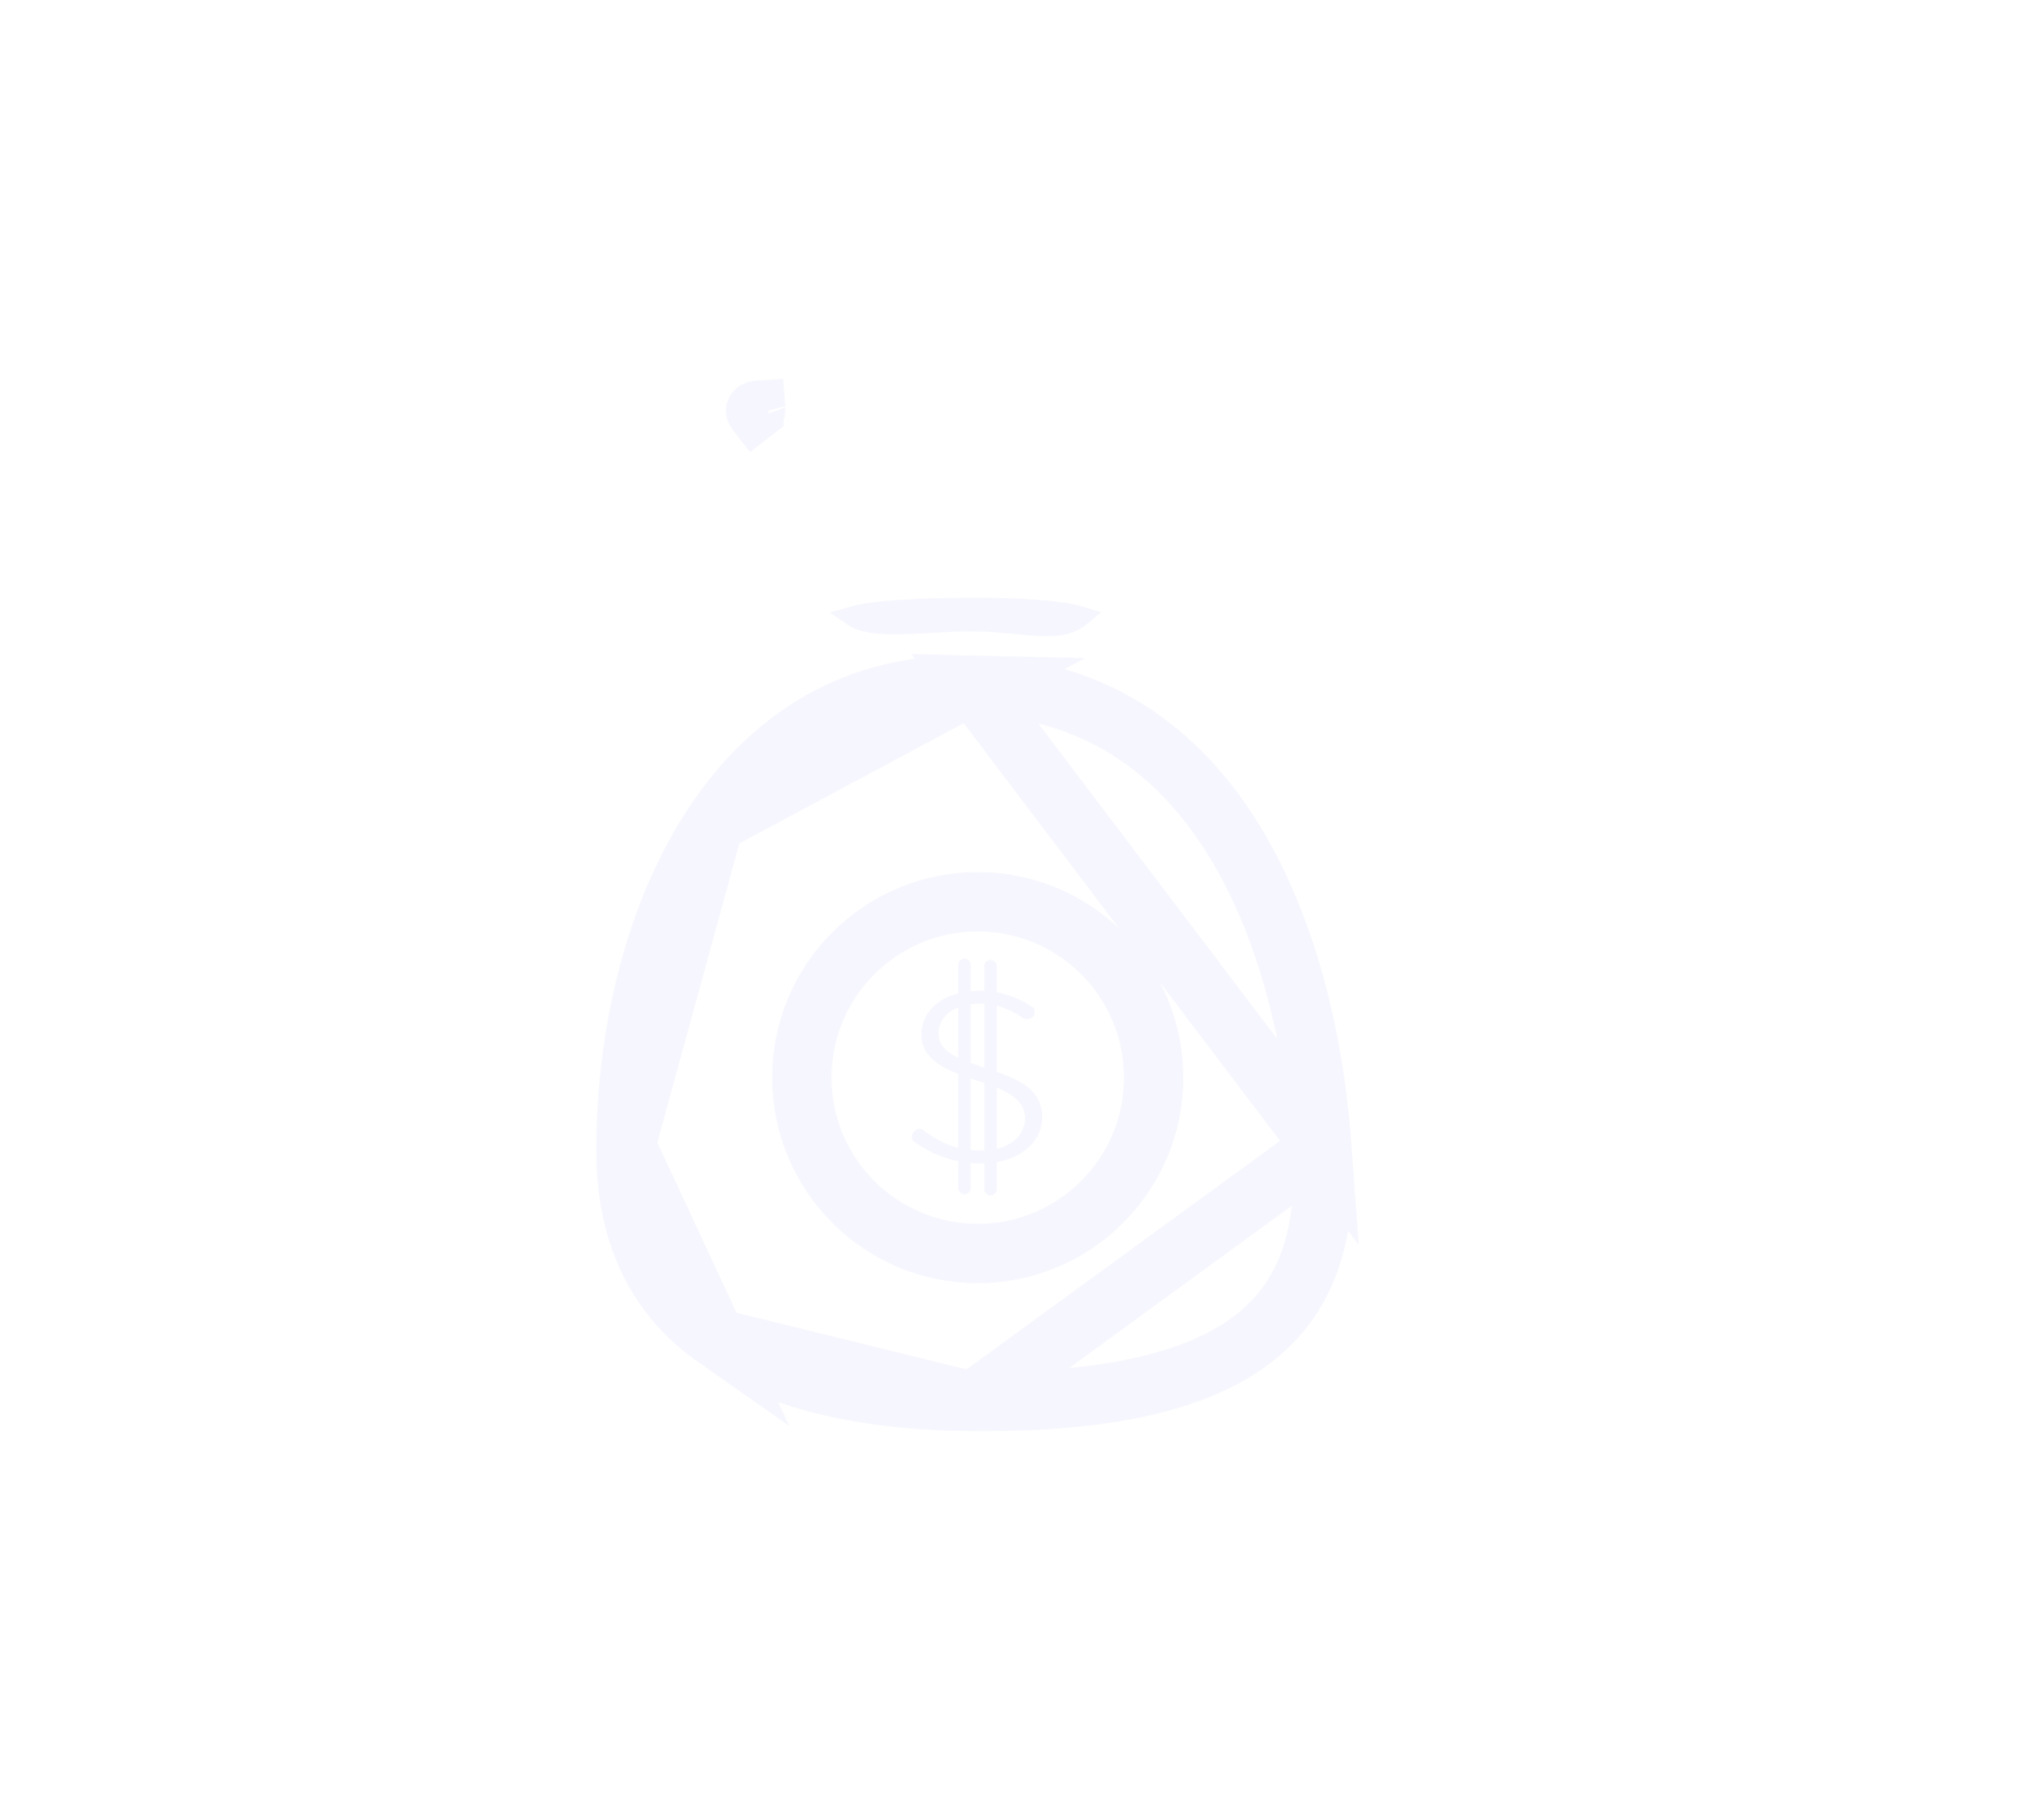
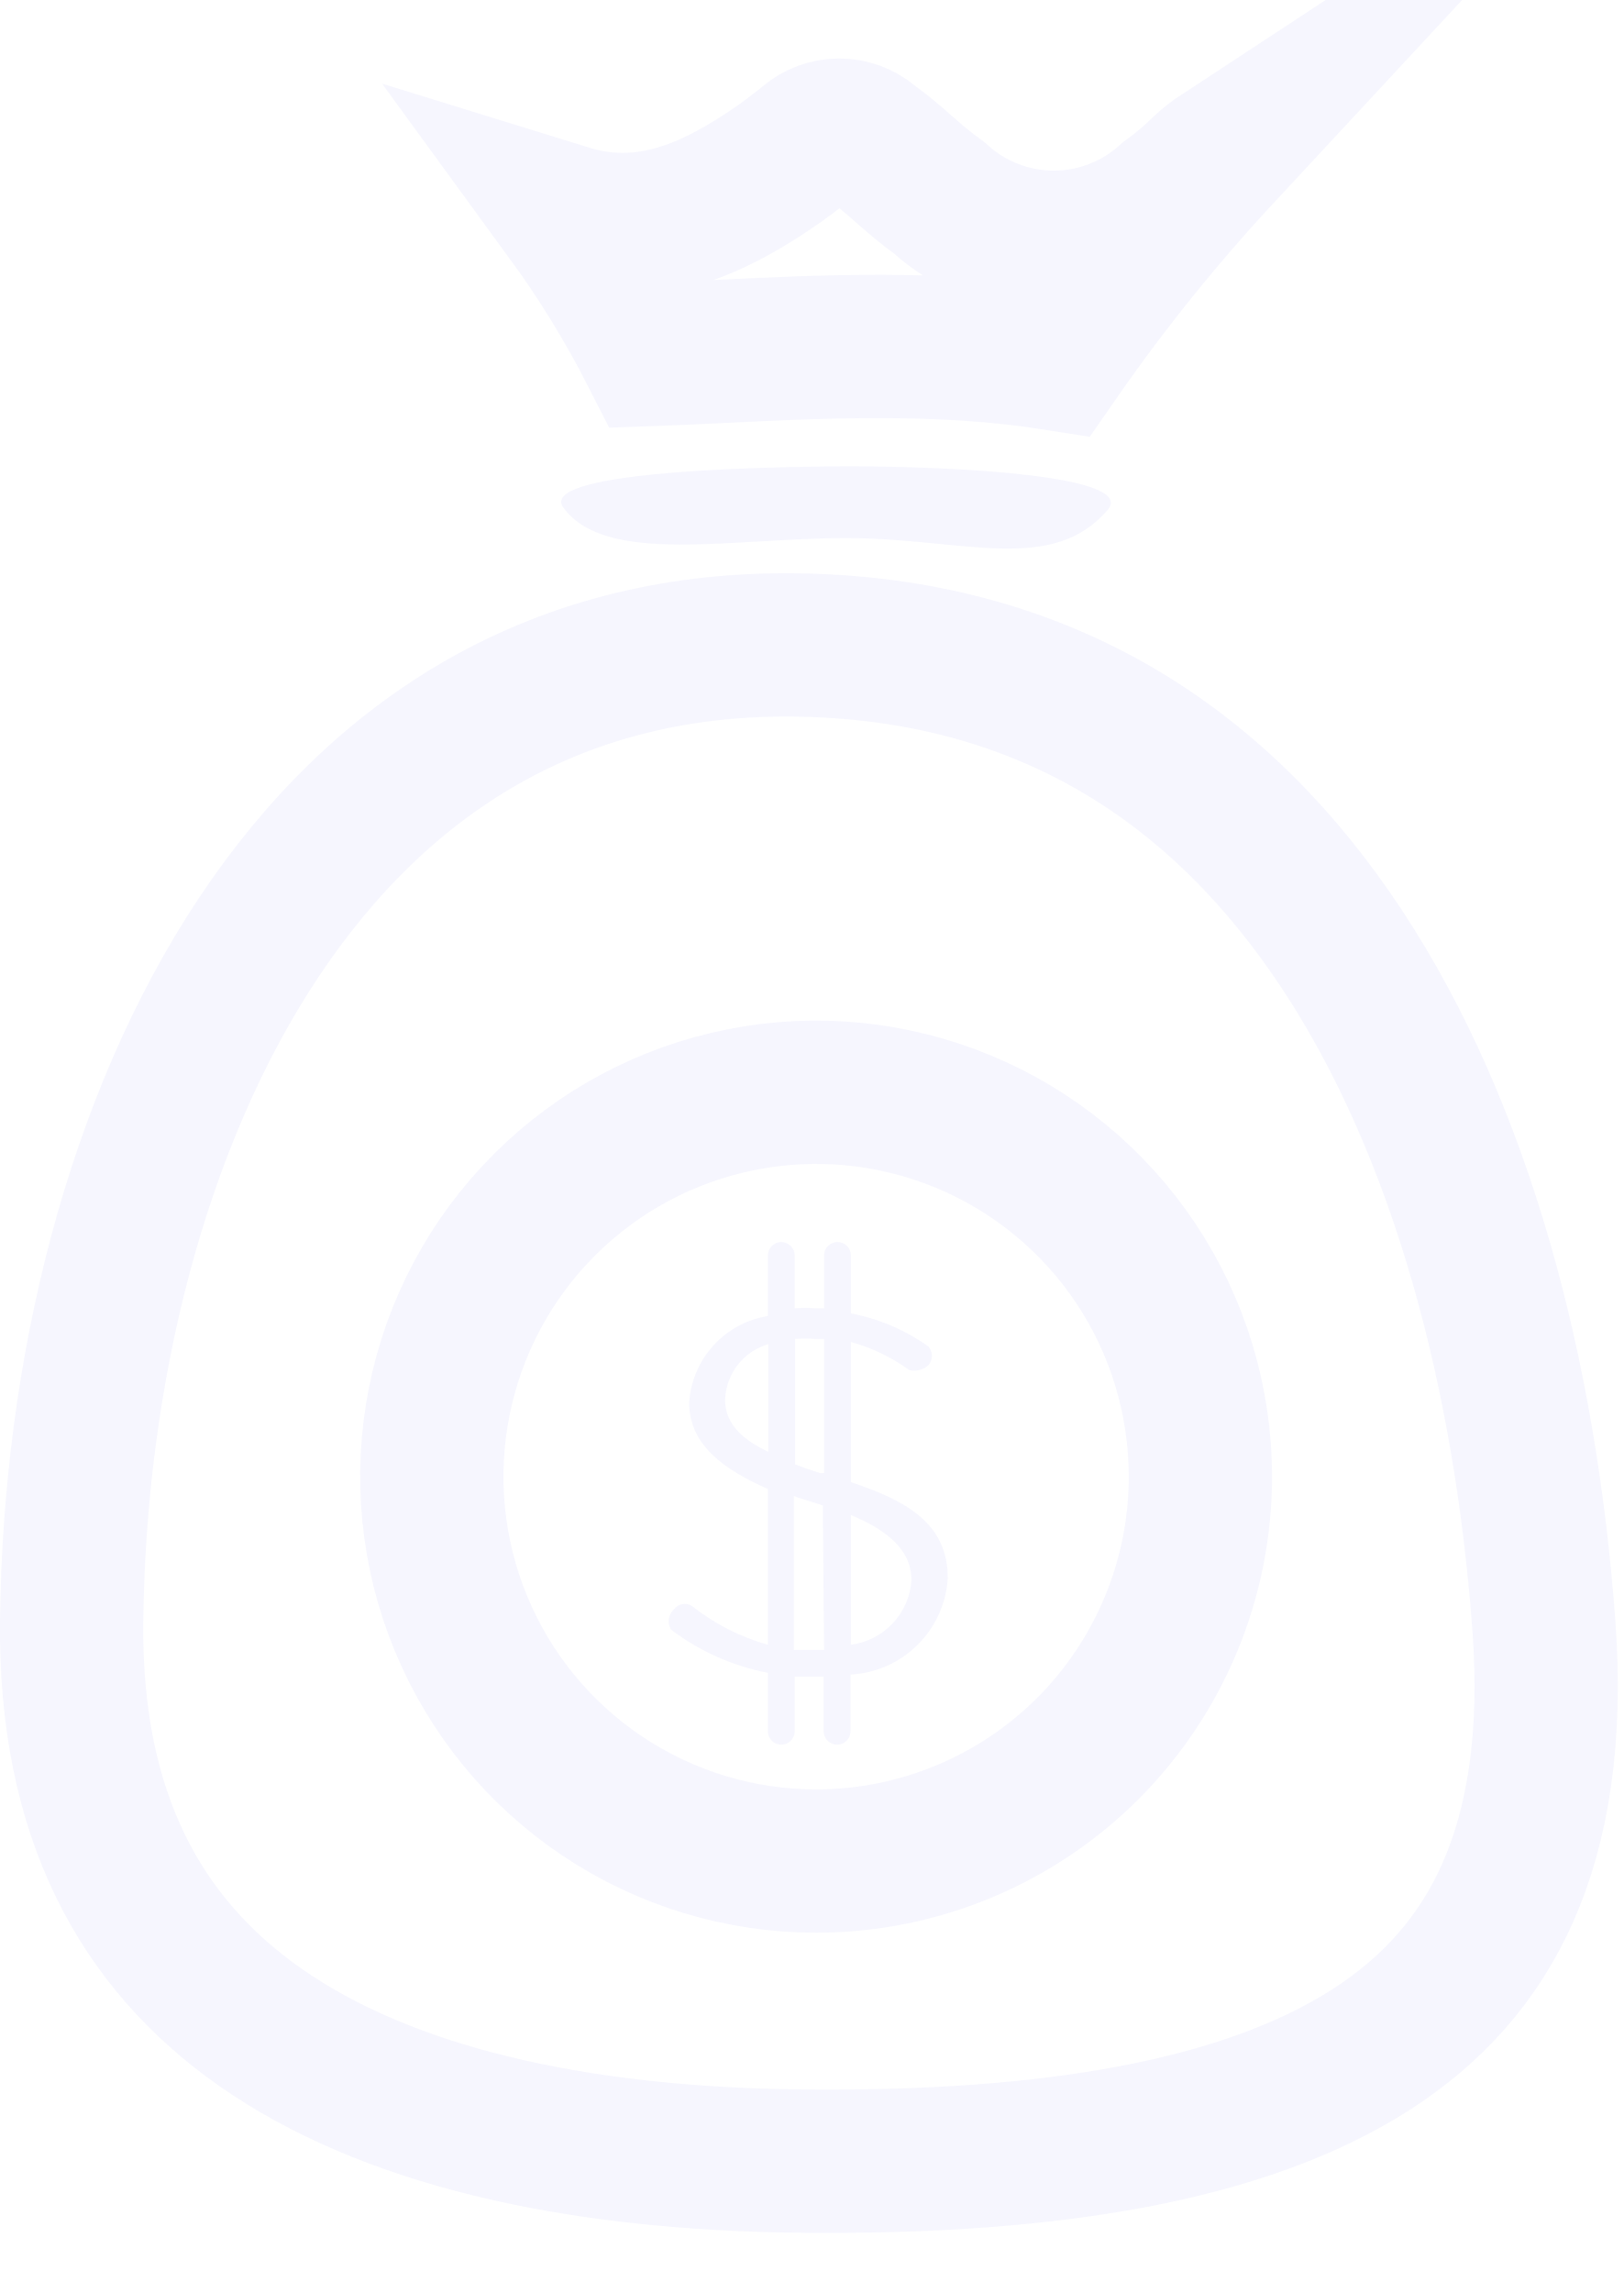
- <svg xmlns="http://www.w3.org/2000/svg" width="51" height="46" viewBox="0 0 51 46" fill="none">
-   <path d="M25.191 27.093V25.419C25.453 25.485 25.672 25.607 25.883 25.748C25.883 25.748 26.026 25.788 26.111 25.689C26.197 25.588 26.114 25.473 26.114 25.473C25.868 25.294 25.542 25.148 25.191 25.081V24.419C25.191 24.333 25.121 24.262 25.033 24.262C24.946 24.262 24.876 24.332 24.876 24.419V25.044C24.845 25.042 24.815 25.041 24.785 25.041C24.698 25.041 24.613 25.046 24.533 25.053V24.39C24.533 24.304 24.462 24.233 24.375 24.233C24.288 24.233 24.218 24.303 24.218 24.39V25.108C23.611 25.265 23.285 25.679 23.285 26.148C23.285 26.672 23.711 26.948 24.218 27.147V29.012C23.861 28.922 23.582 28.752 23.317 28.553C23.317 28.553 23.22 28.479 23.105 28.593C22.991 28.707 23.069 28.832 23.069 28.832C23.369 29.06 23.763 29.257 24.218 29.35V30.028C24.218 30.115 24.288 30.186 24.375 30.186C24.462 30.186 24.533 30.116 24.533 30.028V29.395C24.612 29.402 24.692 29.406 24.773 29.406C24.808 29.406 24.842 29.405 24.876 29.404V30.056C24.876 30.143 24.946 30.214 25.033 30.214C25.121 30.214 25.191 30.143 25.191 30.056V29.371C25.934 29.242 26.34 28.767 26.34 28.233C26.34 27.562 25.79 27.302 25.191 27.093ZM24.218 26.738C23.928 26.599 23.719 26.418 23.719 26.125C23.719 25.859 23.877 25.597 24.218 25.462V26.738ZM24.876 29.079C24.849 29.08 24.822 29.08 24.795 29.08C24.703 29.08 24.616 29.075 24.533 29.067V27.261C24.611 27.287 24.689 27.312 24.767 27.337C24.803 27.349 24.839 27.361 24.876 27.372V29.079ZM24.876 26.986C24.858 26.98 24.839 26.974 24.821 26.967C24.724 26.934 24.627 26.901 24.533 26.867V25.383C24.607 25.373 24.687 25.368 24.773 25.368C24.808 25.368 24.842 25.37 24.876 25.371V26.986ZM25.191 29.037V27.489C25.578 27.65 25.906 27.876 25.906 28.26C25.906 28.61 25.663 28.925 25.191 29.037Z" fill="#F6F6FE" />
-   <path d="M33.408 28.993L33.408 28.993C33.194 26.051 32.44 23.135 31.006 20.959C29.591 18.814 27.521 17.385 24.565 17.316L33.408 28.993ZM33.408 28.993C33.506 30.334 33.333 31.376 32.974 32.187C32.618 32.992 32.062 33.612 31.318 34.089C29.796 35.066 27.485 35.447 24.588 35.424M33.408 28.993L24.588 35.424M18.047 20.808C16.587 22.999 15.849 25.977 15.817 28.947L18.047 20.808ZM18.047 20.808C19.488 18.644 21.623 17.247 24.565 17.316L18.047 20.808ZM24.588 35.424C21.796 35.402 19.579 34.869 18.087 33.823M24.588 35.424L18.087 33.823M18.087 33.823C16.641 32.809 15.792 31.257 15.817 28.947L18.087 33.823ZM20.265 27.238C20.265 29.693 22.255 31.683 24.71 31.683C27.164 31.683 29.155 29.692 29.155 27.238C29.155 24.782 27.165 22.793 24.71 22.793C22.255 22.793 20.265 24.782 20.265 27.238Z" stroke="#F6F6FE" stroke-width="1.5" />
-   <path d="M19.333 10.109C19.306 10.111 19.279 10.112 19.25 10.113C19.116 10.118 18.976 10.124 18.897 10.233C18.776 10.399 18.885 10.529 18.985 10.649C19.006 10.675 19.027 10.7 19.046 10.725L19.302 10.527C19.302 10.527 19.302 10.527 19.302 10.526C19.316 10.507 19.342 10.458 19.344 10.388C19.345 10.32 19.324 10.276 19.319 10.267C19.318 10.265 19.318 10.265 19.318 10.265C19.318 10.264 19.324 10.274 19.345 10.299C19.346 10.301 19.347 10.302 19.348 10.304L19.333 10.109ZM19.333 10.109L19.348 10.304" stroke="#F6F6FE" />
-   <path d="M26.692 15.458C26.963 15.491 27.179 15.531 27.321 15.576C27.079 15.781 26.777 15.839 26.368 15.83C26.154 15.825 25.923 15.803 25.664 15.777C25.629 15.774 25.593 15.77 25.557 15.767C25.259 15.738 24.931 15.709 24.582 15.708L24.581 15.958L24.582 15.708C24.236 15.707 23.881 15.727 23.543 15.746L23.528 15.747C23.192 15.767 22.874 15.785 22.583 15.783C22.287 15.782 22.034 15.759 21.831 15.703C21.713 15.67 21.619 15.627 21.544 15.575C21.718 15.524 21.989 15.481 22.321 15.448C23.027 15.378 23.936 15.357 24.582 15.356C25.226 15.354 26.063 15.381 26.692 15.458ZM27.441 15.456C27.441 15.456 27.441 15.456 27.441 15.456L27.441 15.456Z" stroke="#F6F6FE" stroke-width="0.5" />
+ <svg xmlns="http://www.w3.org/2000/svg" width="17" height="24" viewBox="0 0 17 24" fill="none">
+   <path d="M8.908 15.513V14.046C9.128 14.107 9.335 14.206 9.519 14.34C9.555 14.349 9.592 14.348 9.628 14.339C9.664 14.329 9.696 14.311 9.723 14.286C9.744 14.259 9.756 14.225 9.756 14.191C9.756 14.156 9.744 14.123 9.723 14.096C9.48 13.922 9.202 13.803 8.908 13.747V13.14C8.908 13.103 8.893 13.067 8.867 13.041C8.841 13.015 8.805 13 8.768 13C8.73 13 8.695 13.015 8.668 13.041C8.642 13.067 8.627 13.103 8.627 13.14V13.693H8.541C8.467 13.688 8.393 13.688 8.32 13.693V13.14C8.32 13.103 8.305 13.067 8.278 13.041C8.252 13.015 8.216 13 8.179 13C8.142 13 8.106 13.015 8.08 13.041C8.054 13.067 8.039 13.103 8.039 13.14V13.774C7.819 13.81 7.618 13.918 7.469 14.083C7.319 14.247 7.229 14.458 7.215 14.68C7.215 15.132 7.591 15.386 8.039 15.585V17.215C7.749 17.134 7.478 16.995 7.242 16.808C7.212 16.789 7.176 16.783 7.142 16.79C7.108 16.796 7.077 16.816 7.056 16.844C7.027 16.87 7.008 16.905 7.002 16.944C6.996 16.983 7.004 17.023 7.025 17.057C7.324 17.283 7.671 17.438 8.039 17.509V18.12C8.039 18.158 8.054 18.194 8.08 18.22C8.106 18.246 8.142 18.261 8.179 18.261C8.216 18.261 8.252 18.246 8.278 18.22C8.305 18.194 8.32 18.158 8.32 18.12V17.55H8.532H8.623V18.12C8.623 18.158 8.638 18.194 8.664 18.22C8.69 18.246 8.726 18.261 8.763 18.261C8.8 18.261 8.836 18.246 8.862 18.22C8.889 18.194 8.904 18.158 8.904 18.12V17.527C9.167 17.514 9.416 17.404 9.604 17.218C9.792 17.033 9.905 16.785 9.922 16.522C9.927 15.925 9.447 15.694 8.908 15.513ZM8.043 15.196C7.79 15.074 7.591 14.915 7.591 14.652C7.595 14.52 7.641 14.392 7.722 14.287C7.804 14.182 7.916 14.106 8.043 14.069V15.196ZM8.627 17.269H8.541H8.31V15.658C8.378 15.685 8.451 15.703 8.519 15.726L8.614 15.757L8.627 17.269ZM8.627 15.418H8.582C8.492 15.39 8.406 15.359 8.324 15.327V14.014C8.395 14.009 8.466 14.009 8.537 14.014H8.627V15.418ZM8.908 17.229V15.857C9.252 16.002 9.542 16.201 9.542 16.541C9.531 16.709 9.461 16.868 9.346 16.991C9.23 17.114 9.075 17.193 8.908 17.215V17.229Z" fill="#F6F6FE" />
+   <path d="M16.163 17.018L16.163 17.018C16.249 18.195 16.097 19.104 15.786 19.807C15.478 20.503 14.996 21.04 14.351 21.454C13.024 22.304 10.998 22.642 8.437 22.62L8.437 22.62C5.97 22.6 4.026 22.13 2.724 21.218C1.468 20.338 0.728 18.992 0.75 16.972L0.75 16.971C0.779 14.353 1.43 11.732 2.712 9.807C3.976 7.91 5.843 6.691 8.413 6.752C10.999 6.813 12.809 8.057 14.048 9.935C15.308 11.843 15.973 14.41 16.163 17.018ZM6.309 18.801C6.97 19.243 7.748 19.479 8.544 19.479C9.611 19.479 10.634 19.055 11.389 18.301C12.143 17.546 12.567 16.523 12.567 15.456C12.567 14.66 12.331 13.882 11.889 13.22C11.447 12.559 10.819 12.043 10.084 11.739C9.348 11.434 8.539 11.354 7.759 11.51C6.978 11.665 6.262 12.048 5.699 12.611C5.136 13.174 4.753 13.89 4.598 14.671C4.443 15.451 4.522 16.26 4.827 16.995C5.131 17.73 5.647 18.359 6.309 18.801Z" stroke="#F6F6FE" stroke-width="1.5" stroke-miterlimit="10" />
+   <path d="M6.829 3.71C6.571 3.204 6.274 2.719 5.939 2.26C6.104 2.311 6.276 2.343 6.457 2.349C7.043 2.368 7.564 2.113 8.056 1.784C8.201 1.689 8.331 1.586 8.434 1.505L8.443 1.498L8.454 1.489L8.464 1.48C8.554 1.404 8.668 1.362 8.785 1.362C8.903 1.362 9.017 1.404 9.107 1.48L9.135 1.504L9.165 1.525C9.251 1.586 9.333 1.657 9.453 1.762L9.459 1.767C9.558 1.854 9.685 1.965 9.833 2.071C10.159 2.369 10.587 2.536 11.031 2.536C11.475 2.536 11.902 2.37 12.229 2.072C12.359 1.978 12.481 1.875 12.595 1.762C12.654 1.707 12.717 1.658 12.784 1.614C12.16 2.286 11.584 3.003 11.061 3.757C9.856 3.566 8.635 3.625 7.509 3.68C7.278 3.691 7.051 3.702 6.829 3.71Z" stroke="#F6F6FE" stroke-width="1.5" stroke-miterlimit="10" />
+   <path d="M8.883 4.881C10.033 4.881 11.889 4.98 11.599 5.334C11.015 6.017 10.091 5.637 8.883 5.632C7.674 5.628 6.347 5.922 5.899 5.315C5.627 4.953 7.733 4.885 8.883 4.881Z" fill="#F6F6FE" />
</svg>
